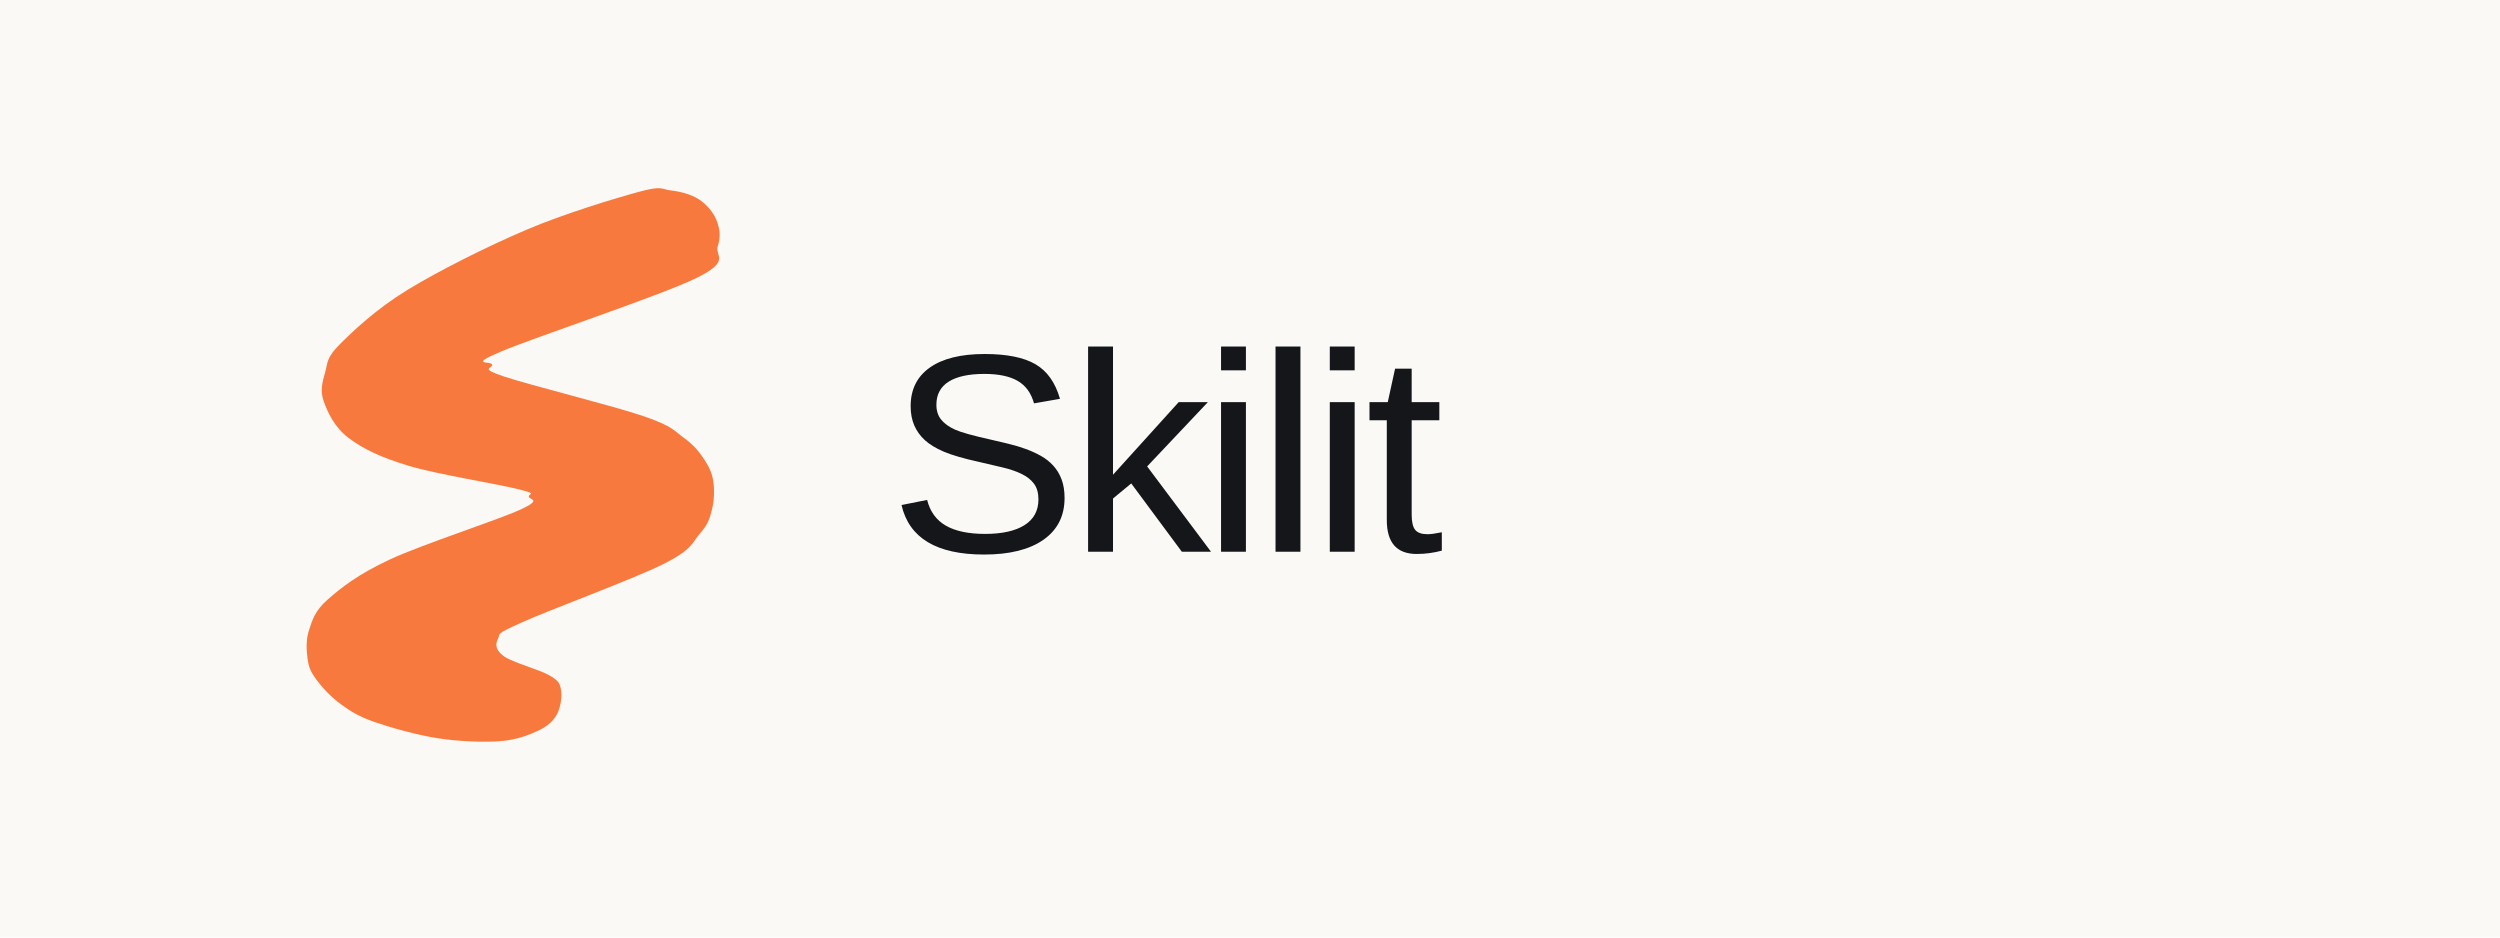
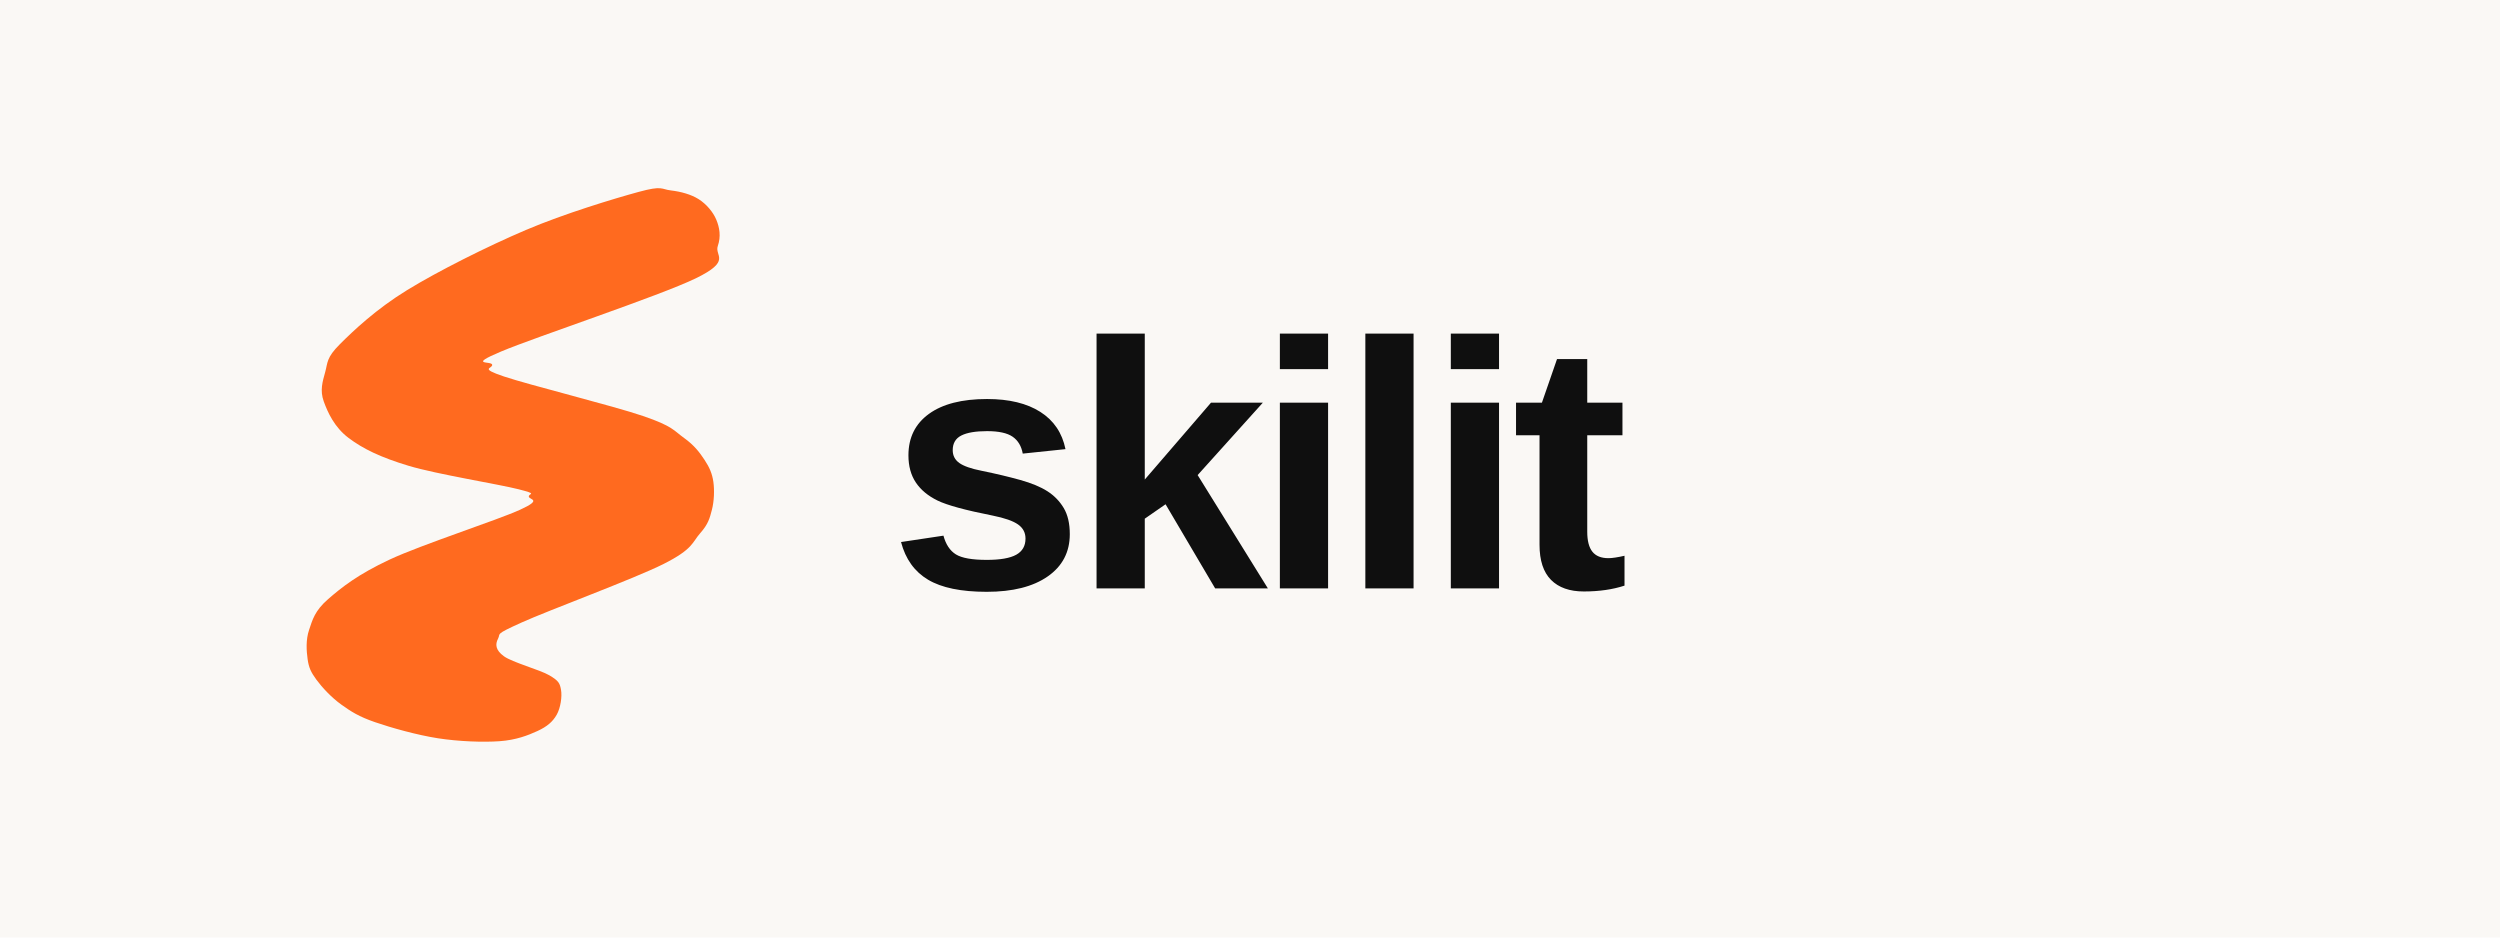
<svg xmlns="http://www.w3.org/2000/svg" viewBox="0 0 1024 384" role="img" aria-label="Skilit logo">
-   <rect width="1024" height="384" fill="#FAF9F6" />
-   <path d="M 267 6 C 261.8 2.7 254.8 0.8 248 0 C 241.2 -0.8 242.5 -3.5 226 1 C 209.5 5.5 175.3 15.8 149 27 C 122.7 38.2 89.2 55.0 68 68 C 46.8 81.0 31.3 95.7 22 105 C 12.7 114.3 13.8 117.5 12 124 C 10.2 130.5 8.3 136.5 11 144 C 13.7 151.5 18.3 161.7 28 169 C 37.7 176.3 49.7 182.2 69 188 C 88.3 193.8 130.3 200.5 144 204 C 157.7 207.5 150.8 206.7 151 209 C 151.2 211.3 160.8 210.8 145 218 C 129.2 225.2 77.8 241.8 56 252 C 34.2 262.2 23.2 271.0 14 279 C 4.8 287.0 3.3 293.2 1 300 C -1.3 306.8 -0.8 314.3 0 320 C 0.8 325.7 2.2 328.8 6 334 C 9.8 339.2 16.3 346.2 23 351 C 29.7 355.8 35.0 359.2 46 363 C 57.0 366.8 74.8 371.8 89 374 C 103.2 376.2 119.7 376.8 131 376 C 142.3 375.2 150.5 372.0 157 369 C 163.5 366.0 167.3 362.7 170 358 C 172.7 353.3 173.8 345.5 173 341 C 172.2 336.5 171.5 334.8 165 331 C 158.5 327.2 139.8 322.2 134 318 C 128.2 313.8 128.0 309.8 130 306 C 132.0 302.2 127.2 303.5 146 295 C 164.8 286.5 222.7 265.2 243 255 C 263.3 244.8 262.5 240.2 268 234 C 273.5 227.8 274.5 223.8 276 218 C 277.5 212.2 277.8 204.7 277 199 C 276.2 193.3 274.3 189.0 271 184 C 267.7 179.0 264.0 174.0 257 169 C 250.0 164.0 249.5 161.0 229 154 C 208.5 147.0 151.2 132.8 134 127 C 116.8 121.2 126.3 121.8 126 119 C 125.7 116.2 108.8 119.8 132 110 C 155.2 100.2 240.3 72.0 265 60 C 289.7 48.0 277.7 44.7 280 38 C 282.3 31.3 281.2 25.3 279 20 C 276.8 14.7 272.2 9.3 267 6 Z" transform="translate(126 78) scale(.60)" fill="#F8793D" />
-   <text x="364" y="226" font-family="Arial, Helvetica, sans-serif" font-size="116" font-weight="500" letter-spacing="-3.5" fill="#14161A">Skilit</text>
+   <rect width="1024" height="384" fill="#FAF8F5" />
+   <path d="M 267 6 C 261.8 2.7 254.8 0.8 248 0 C 241.2 -0.8 242.5 -3.5 226 1 C 209.5 5.5 175.3 15.8 149 27 C 122.7 38.2 89.2 55.0 68 68 C 46.8 81.0 31.3 95.7 22 105 C 12.7 114.3 13.8 117.5 12 124 C 10.2 130.5 8.3 136.5 11 144 C 13.7 151.5 18.3 161.7 28 169 C 37.7 176.3 49.7 182.2 69 188 C 88.3 193.8 130.3 200.5 144 204 C 157.7 207.5 150.8 206.7 151 209 C 151.2 211.3 160.8 210.8 145 218 C 129.2 225.2 77.8 241.8 56 252 C 34.2 262.2 23.2 271.0 14 279 C 4.8 287.0 3.3 293.2 1 300 C -1.3 306.8 -0.8 314.3 0 320 C 0.8 325.7 2.2 328.8 6 334 C 9.8 339.2 16.3 346.2 23 351 C 29.7 355.8 35.0 359.2 46 363 C 57.0 366.8 74.8 371.8 89 374 C 103.2 376.2 119.7 376.8 131 376 C 142.3 375.2 150.5 372.0 157 369 C 163.5 366.0 167.3 362.7 170 358 C 172.7 353.3 173.8 345.5 173 341 C 172.2 336.5 171.5 334.8 165 331 C 158.5 327.2 139.8 322.2 134 318 C 128.2 313.8 128.0 309.8 130 306 C 132.0 302.2 127.2 303.5 146 295 C 164.8 286.5 222.7 265.2 243 255 C 263.3 244.8 262.5 240.2 268 234 C 273.5 227.8 274.5 223.8 276 218 C 277.5 212.2 277.8 204.7 277 199 C 276.2 193.3 274.3 189.0 271 184 C 267.7 179.0 264.0 174.0 257 169 C 250.0 164.0 249.5 161.0 229 154 C 208.5 147.0 151.2 132.8 134 127 C 116.8 121.2 126.3 121.8 126 119 C 125.7 116.2 108.8 119.8 132 110 C 155.2 100.2 240.3 72.0 265 60 C 289.7 48.0 277.7 44.7 280 38 C 282.3 31.3 281.2 25.3 279 20 C 276.8 14.7 272.2 9.3 267 6 Z" transform="translate(126 78) scale(.60)" fill="#FF6A1F" />
+   <text x="364" y="241" font-family="Arial, Helvetica, sans-serif" font-size="144" font-weight="600" letter-spacing="-5" fill="#0F0F0F">skilit</text>
</svg>
